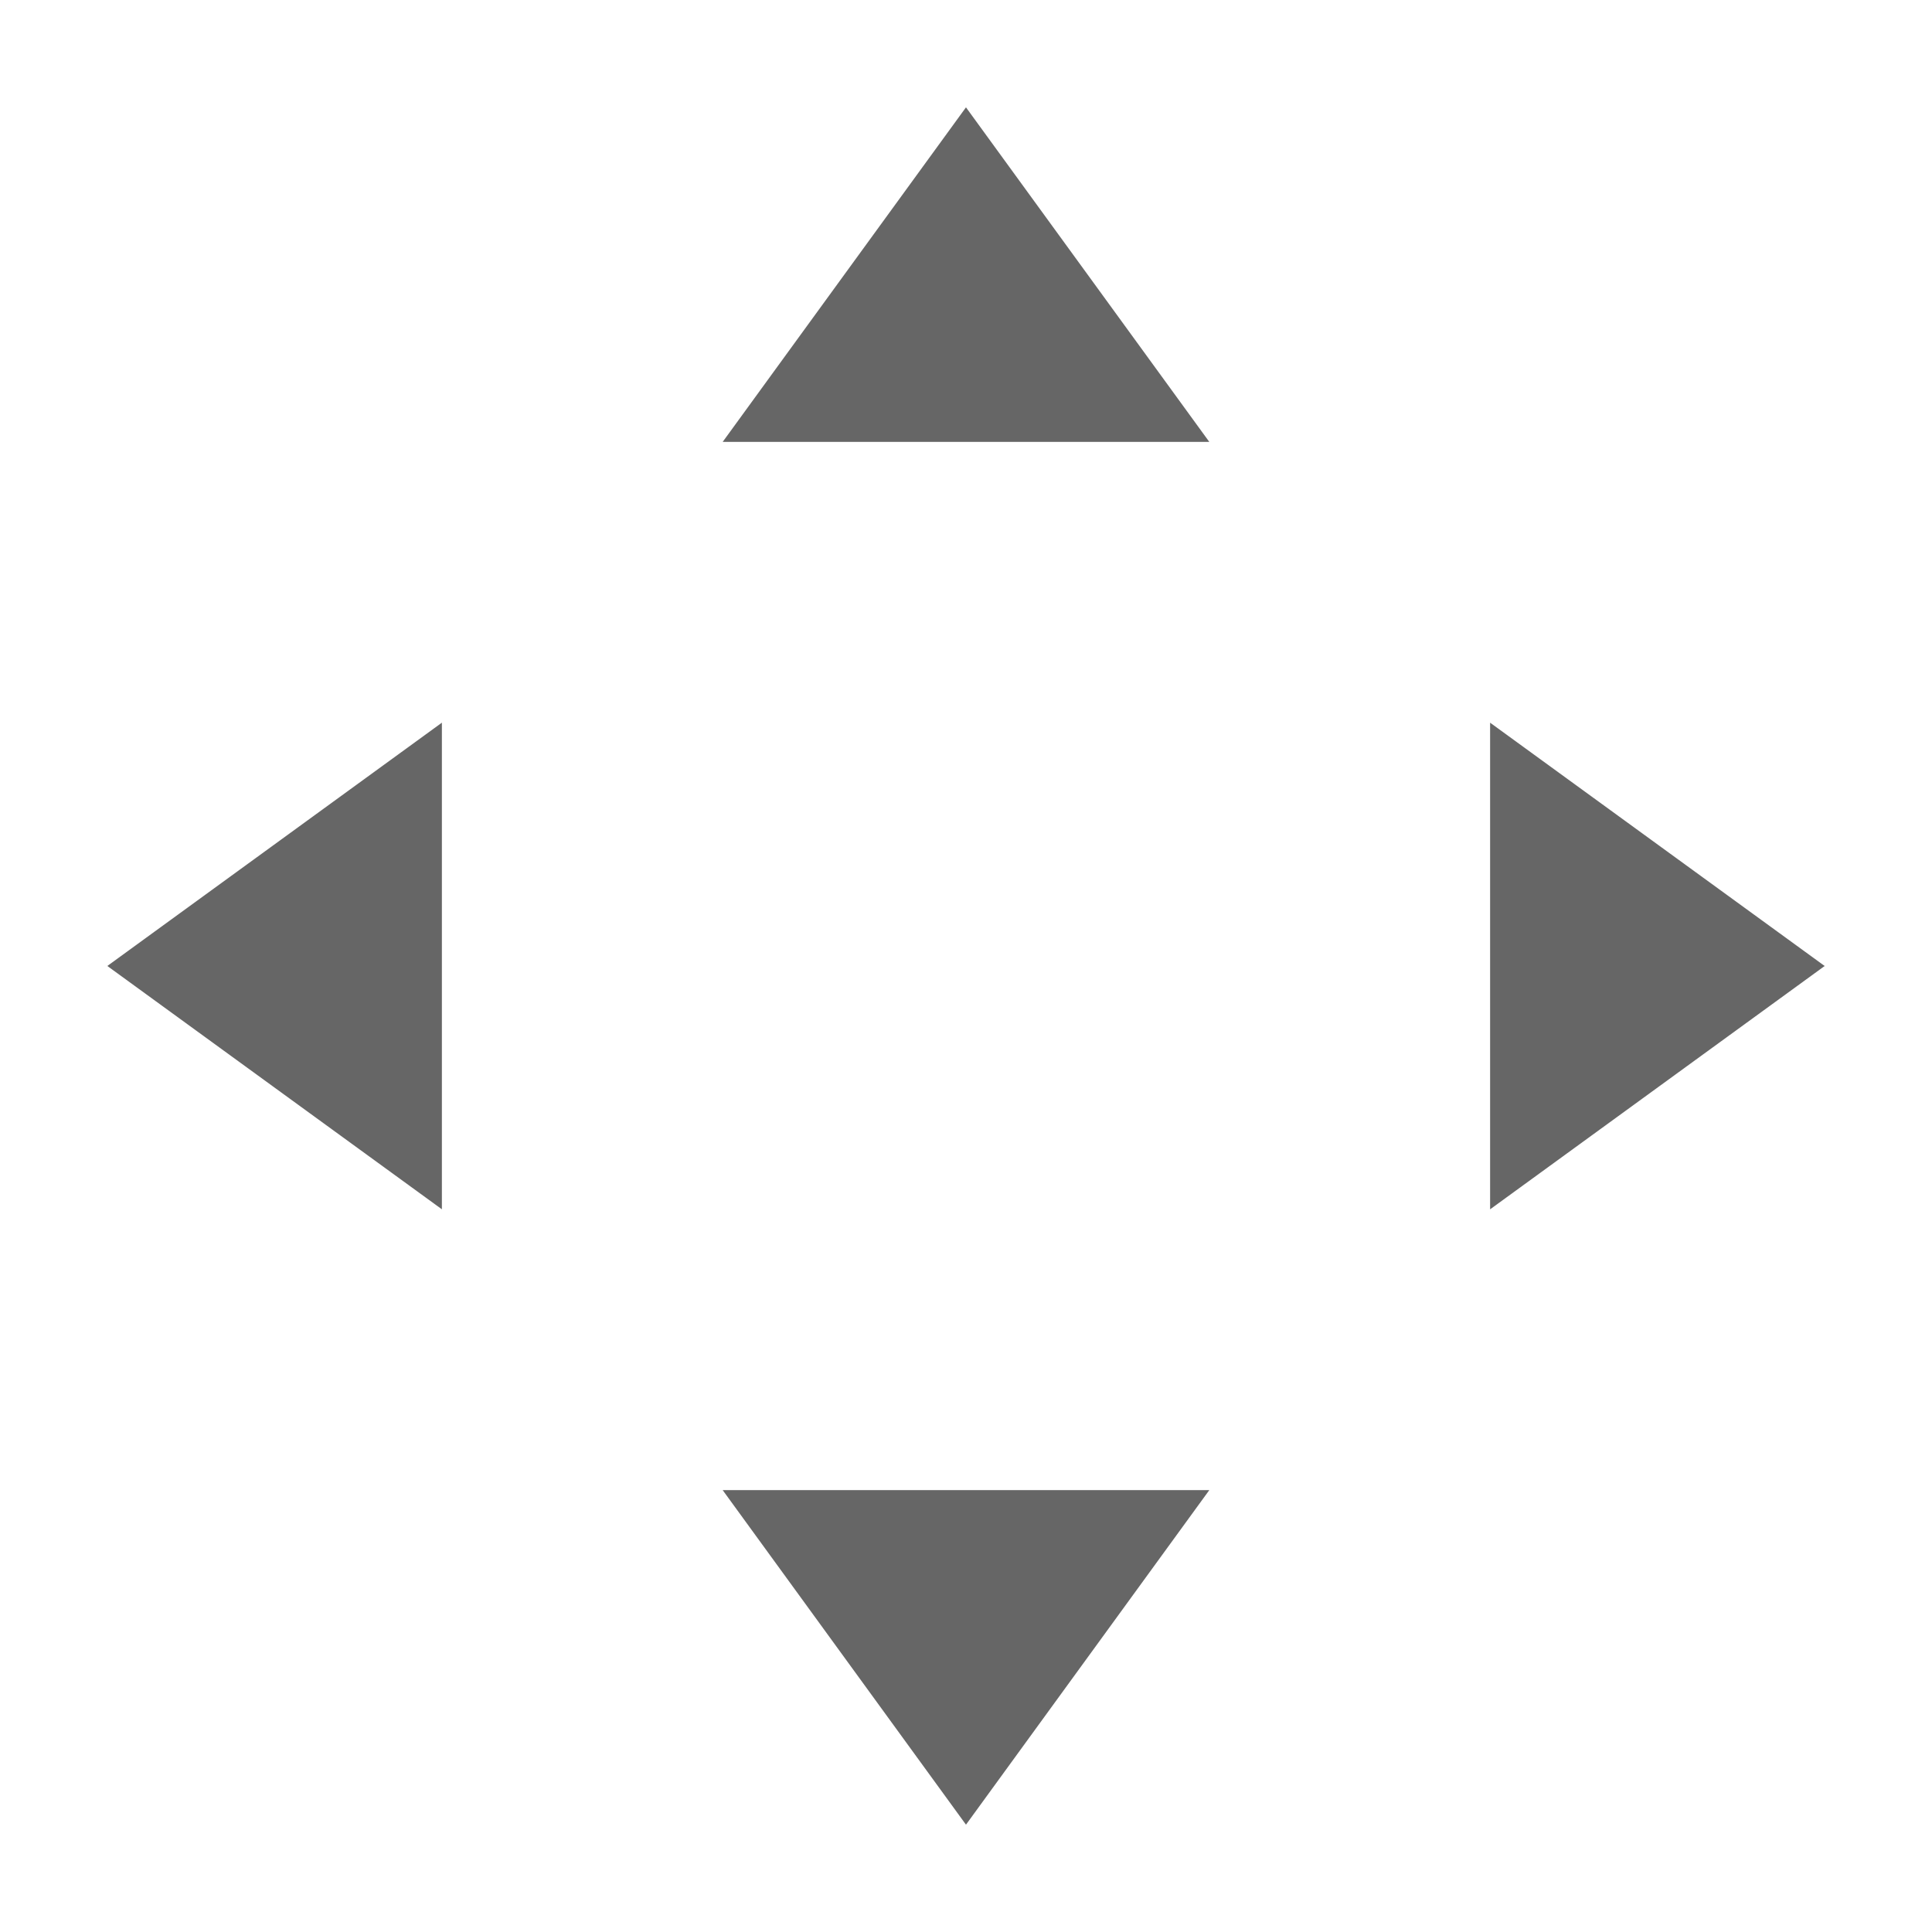
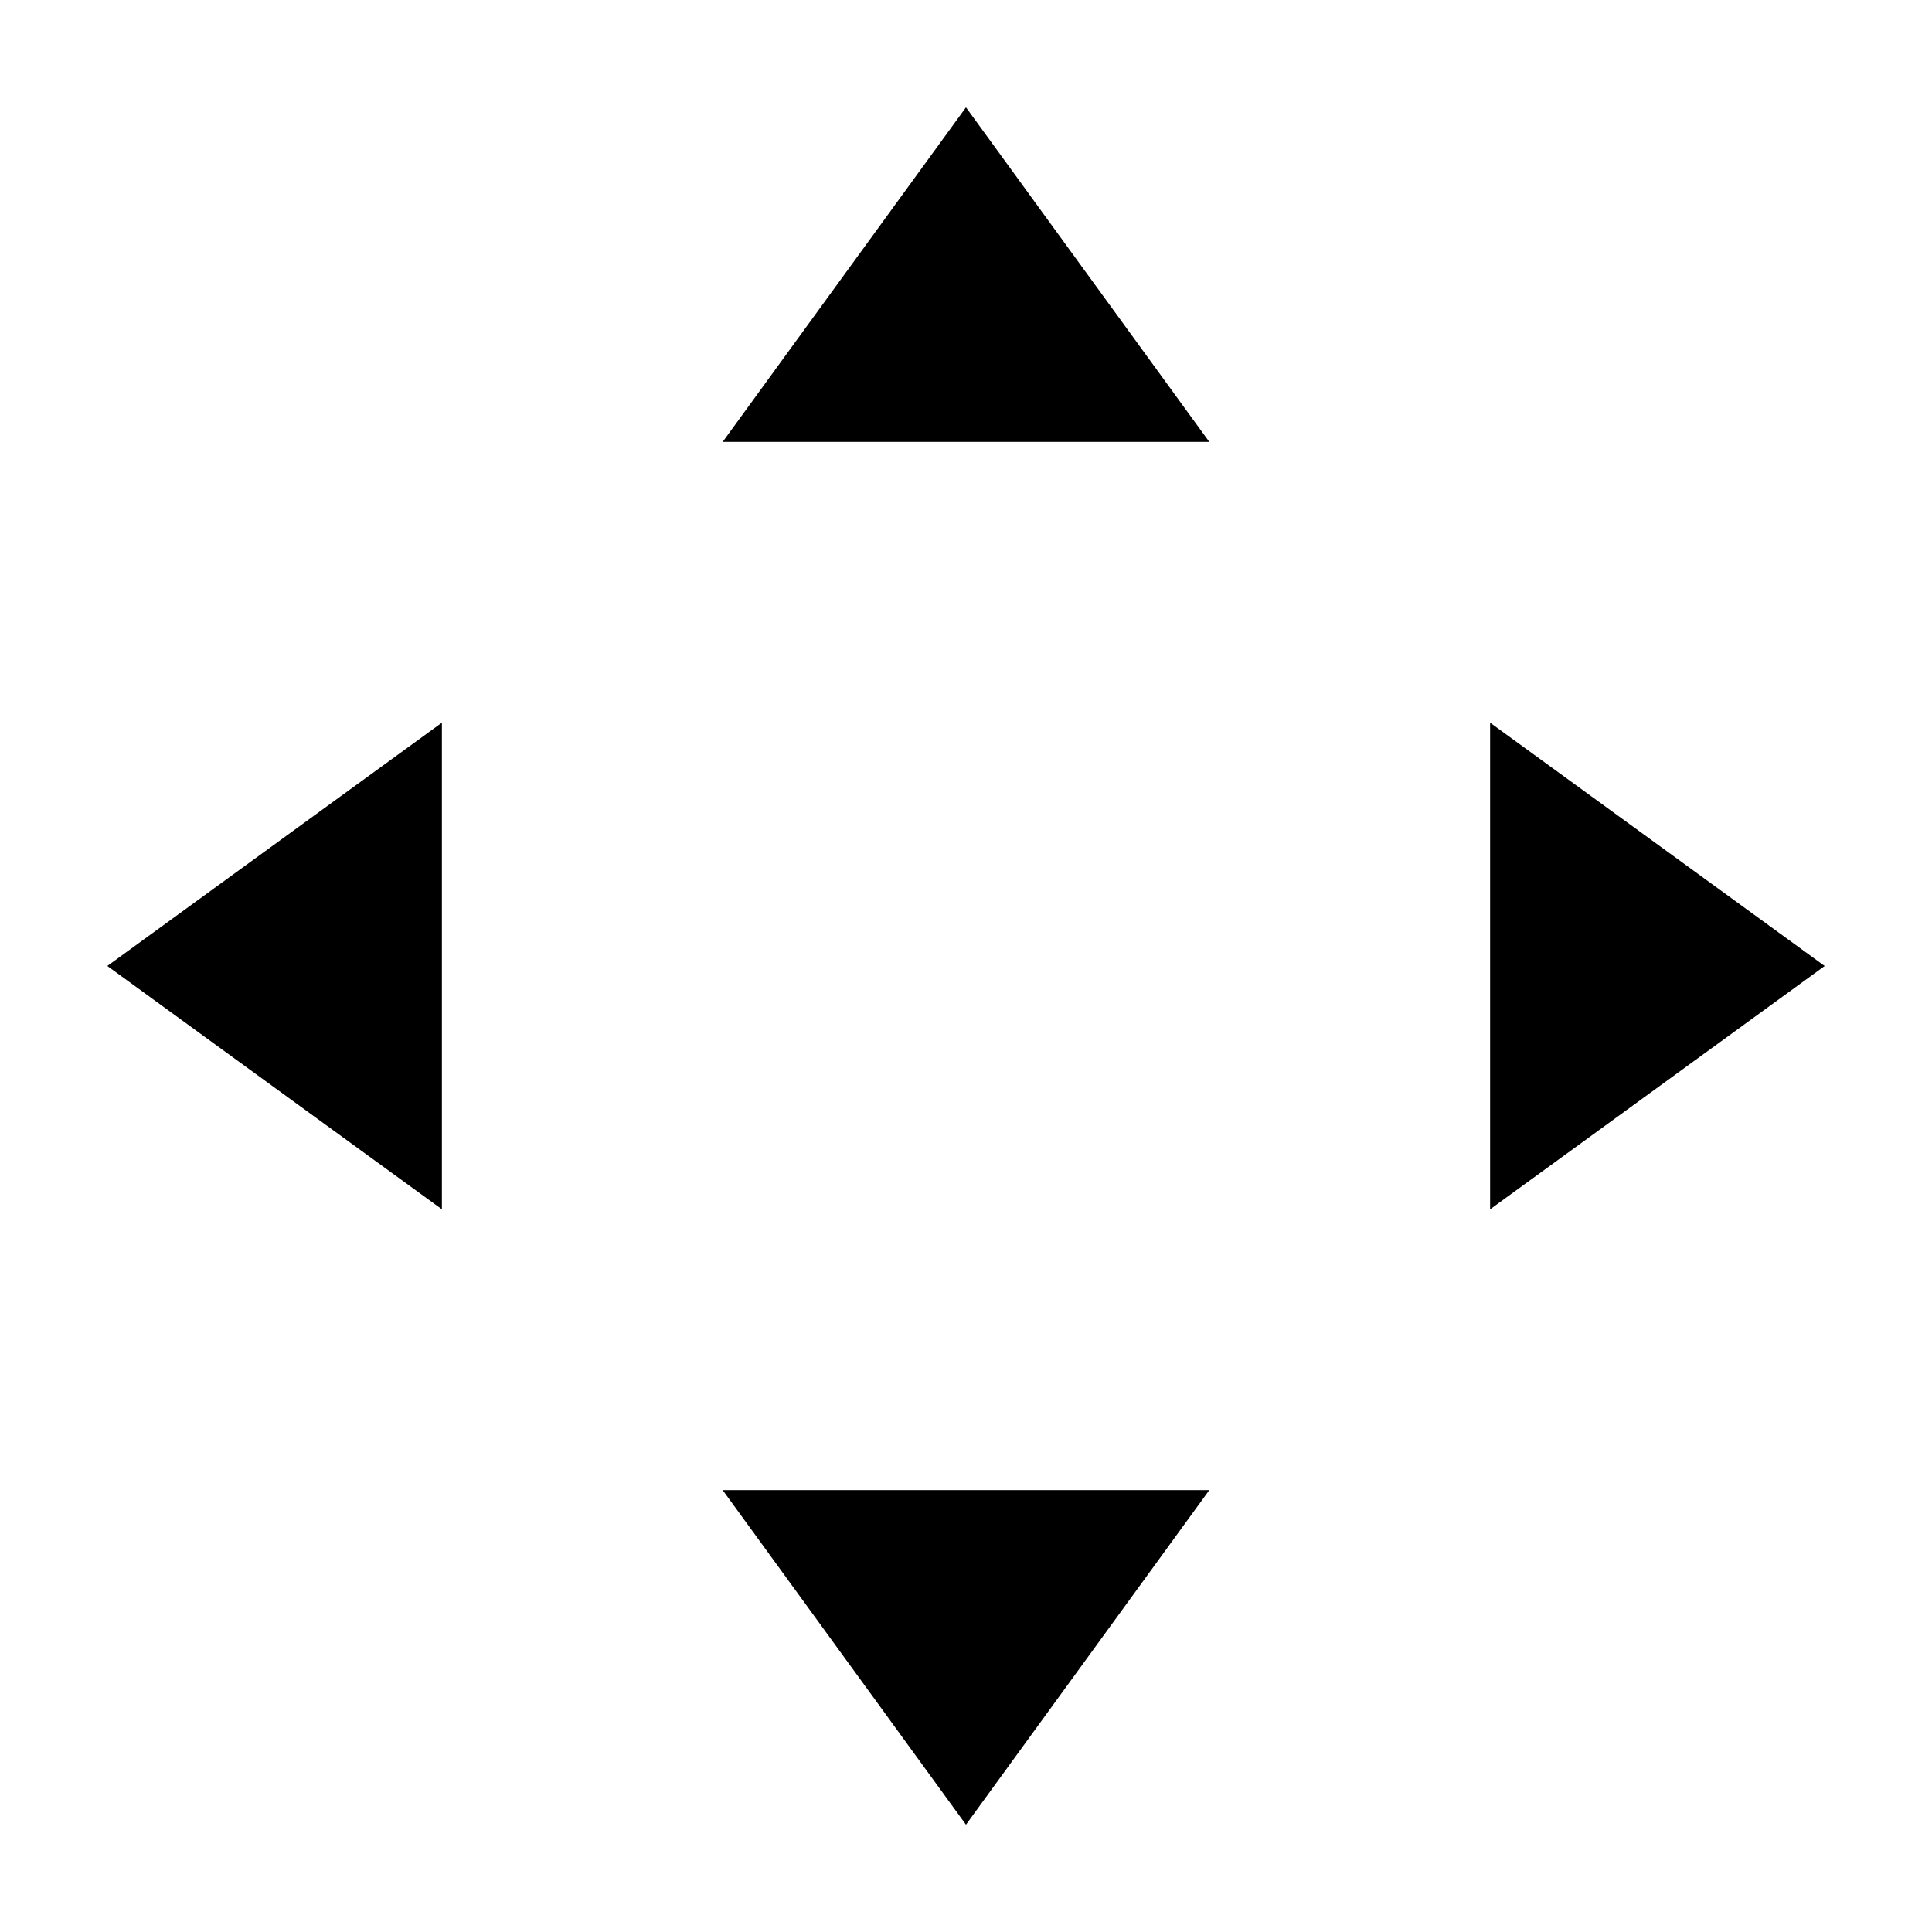
<svg xmlns="http://www.w3.org/2000/svg" width="25.4mm" height="25.4mm" viewBox="0 0 90 90" id="svg4515" version="1.1">
  <defs id="defs4517" />
  <g id="layer1" transform="translate(-897.8571,-95.93363)">
-     <g id="g4167">
-       <path id="path6443" d="m 931.522,116.519 22.669,0 -11.335,-15.585 z" style="fill:#666666;fill-opacity:1;fill-rule:evenodd;stroke:none;stroke-width:1px;stroke-linecap:butt;stroke-linejoin:miter;stroke-opacity:1" />
-       <path style="fill:#666666;fill-opacity:1;fill-rule:evenodd;stroke:none;stroke-width:1px;stroke-linecap:butt;stroke-linejoin:miter;stroke-opacity:1" d="m 931.522,165.349 22.669,0 -11.335,15.585 z" id="path4165" />
+     <g id="g4167" style="fill:#000000">
+       <path id="path6443" d="m 931.522,116.519 22.669,0 -11.335,-15.585 z" style="fill:#000000;fill-opacity:1;fill-rule:evenodd;stroke:none;stroke-width:1px;stroke-linecap:butt;stroke-linejoin:miter;stroke-opacity:1" />
+       <path style="fill:#000000;fill-opacity:1;fill-rule:evenodd;stroke:none;stroke-width:1px;stroke-linecap:butt;stroke-linejoin:miter;stroke-opacity:1" d="m 931.522,165.349 22.669,0 -11.335,15.585 z" id="path4165" />
    </g>
-     <g id="g4172" transform="matrix(0,1,-1,0,1083.791,-801.9235)">
-       <path style="fill:#666666;fill-opacity:1;fill-rule:evenodd;stroke:none;stroke-width:1px;stroke-linecap:butt;stroke-linejoin:miter;stroke-opacity:1" d="m 931.523,116.519 22.669,0 -11.335,-15.585 z" id="path4174" />
-       <path id="path4178" d="m 931.522,165.349 22.669,0 -11.335,15.585 z" style="fill:#666666;fill-opacity:1;fill-rule:evenodd;stroke:none;stroke-width:1px;stroke-linecap:butt;stroke-linejoin:miter;stroke-opacity:1" />
+     <g id="g4172" transform="matrix(0,1,-1,0,1083.791,-801.9235)" style="fill:#000000">
+       <path style="fill:#000000;fill-opacity:1;fill-rule:evenodd;stroke:none;stroke-width:1px;stroke-linecap:butt;stroke-linejoin:miter;stroke-opacity:1" d="m 931.523,116.519 22.669,0 -11.335,-15.585 z" id="path4174" />
+       <path id="path4178" d="m 931.522,165.349 22.669,0 -11.335,15.585 z" style="fill:#000000;fill-opacity:1;fill-rule:evenodd;stroke:none;stroke-width:1px;stroke-linecap:butt;stroke-linejoin:miter;stroke-opacity:1" />
    </g>
  </g>
</svg>
